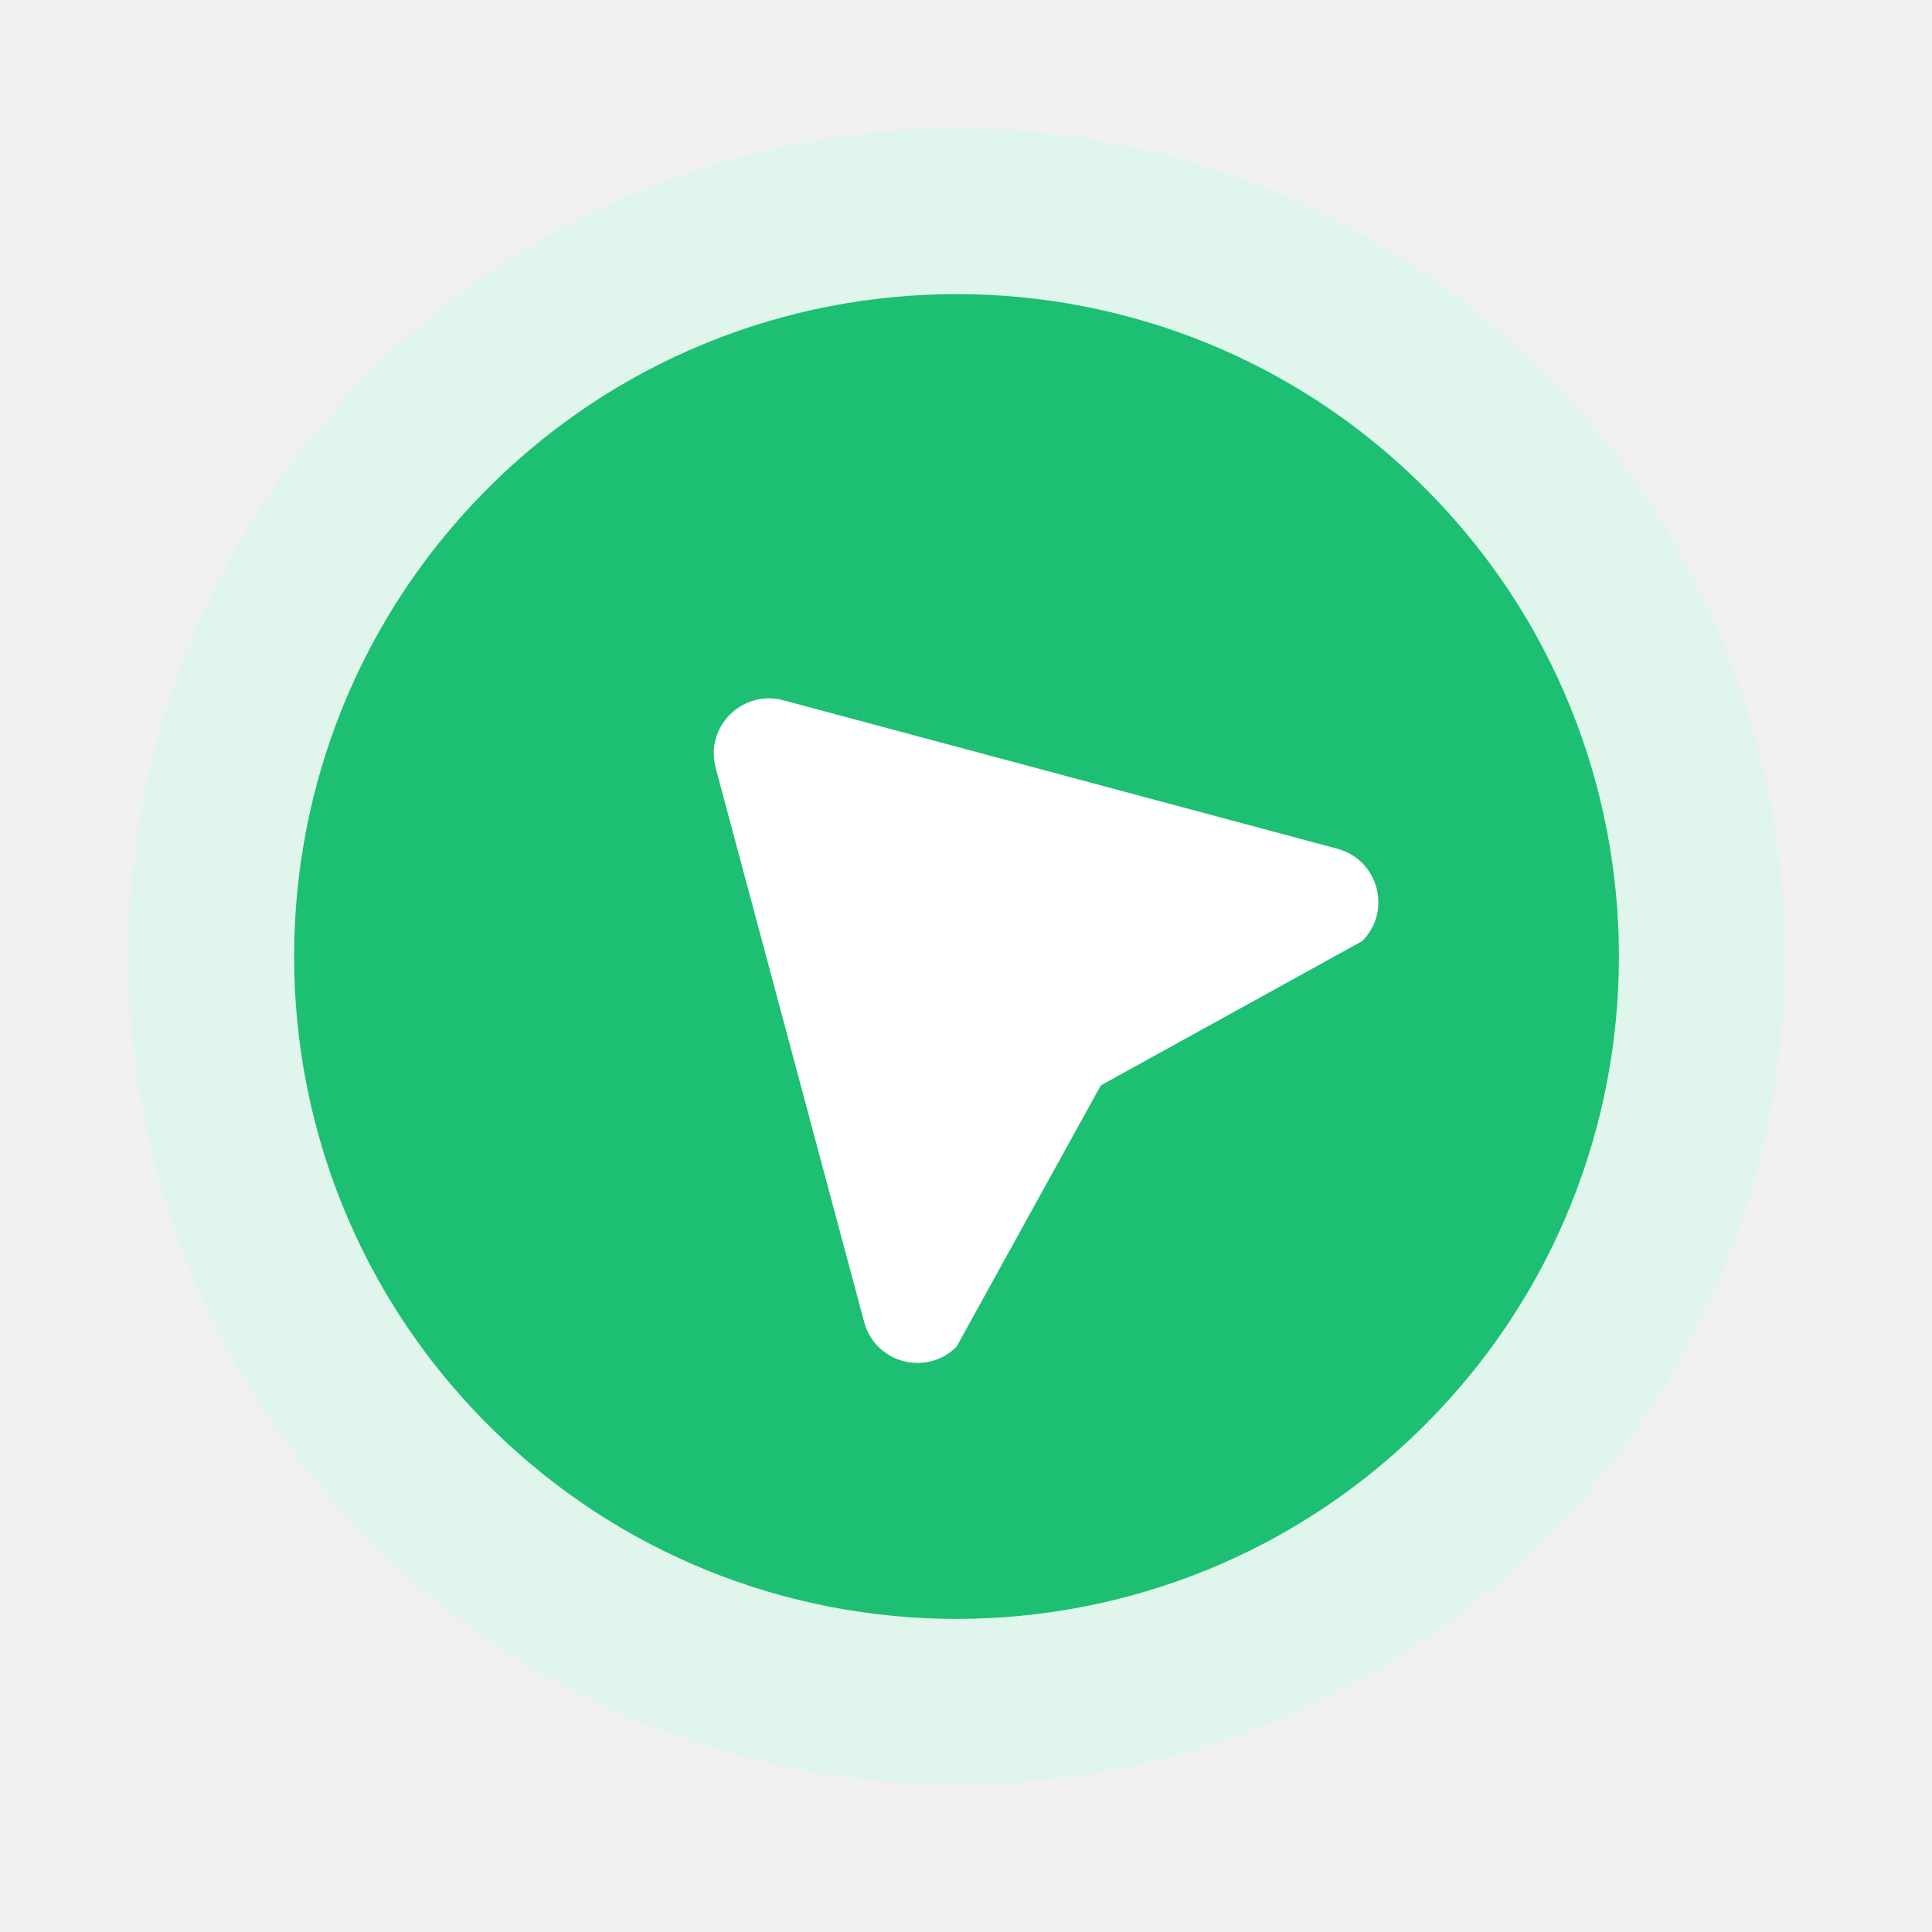
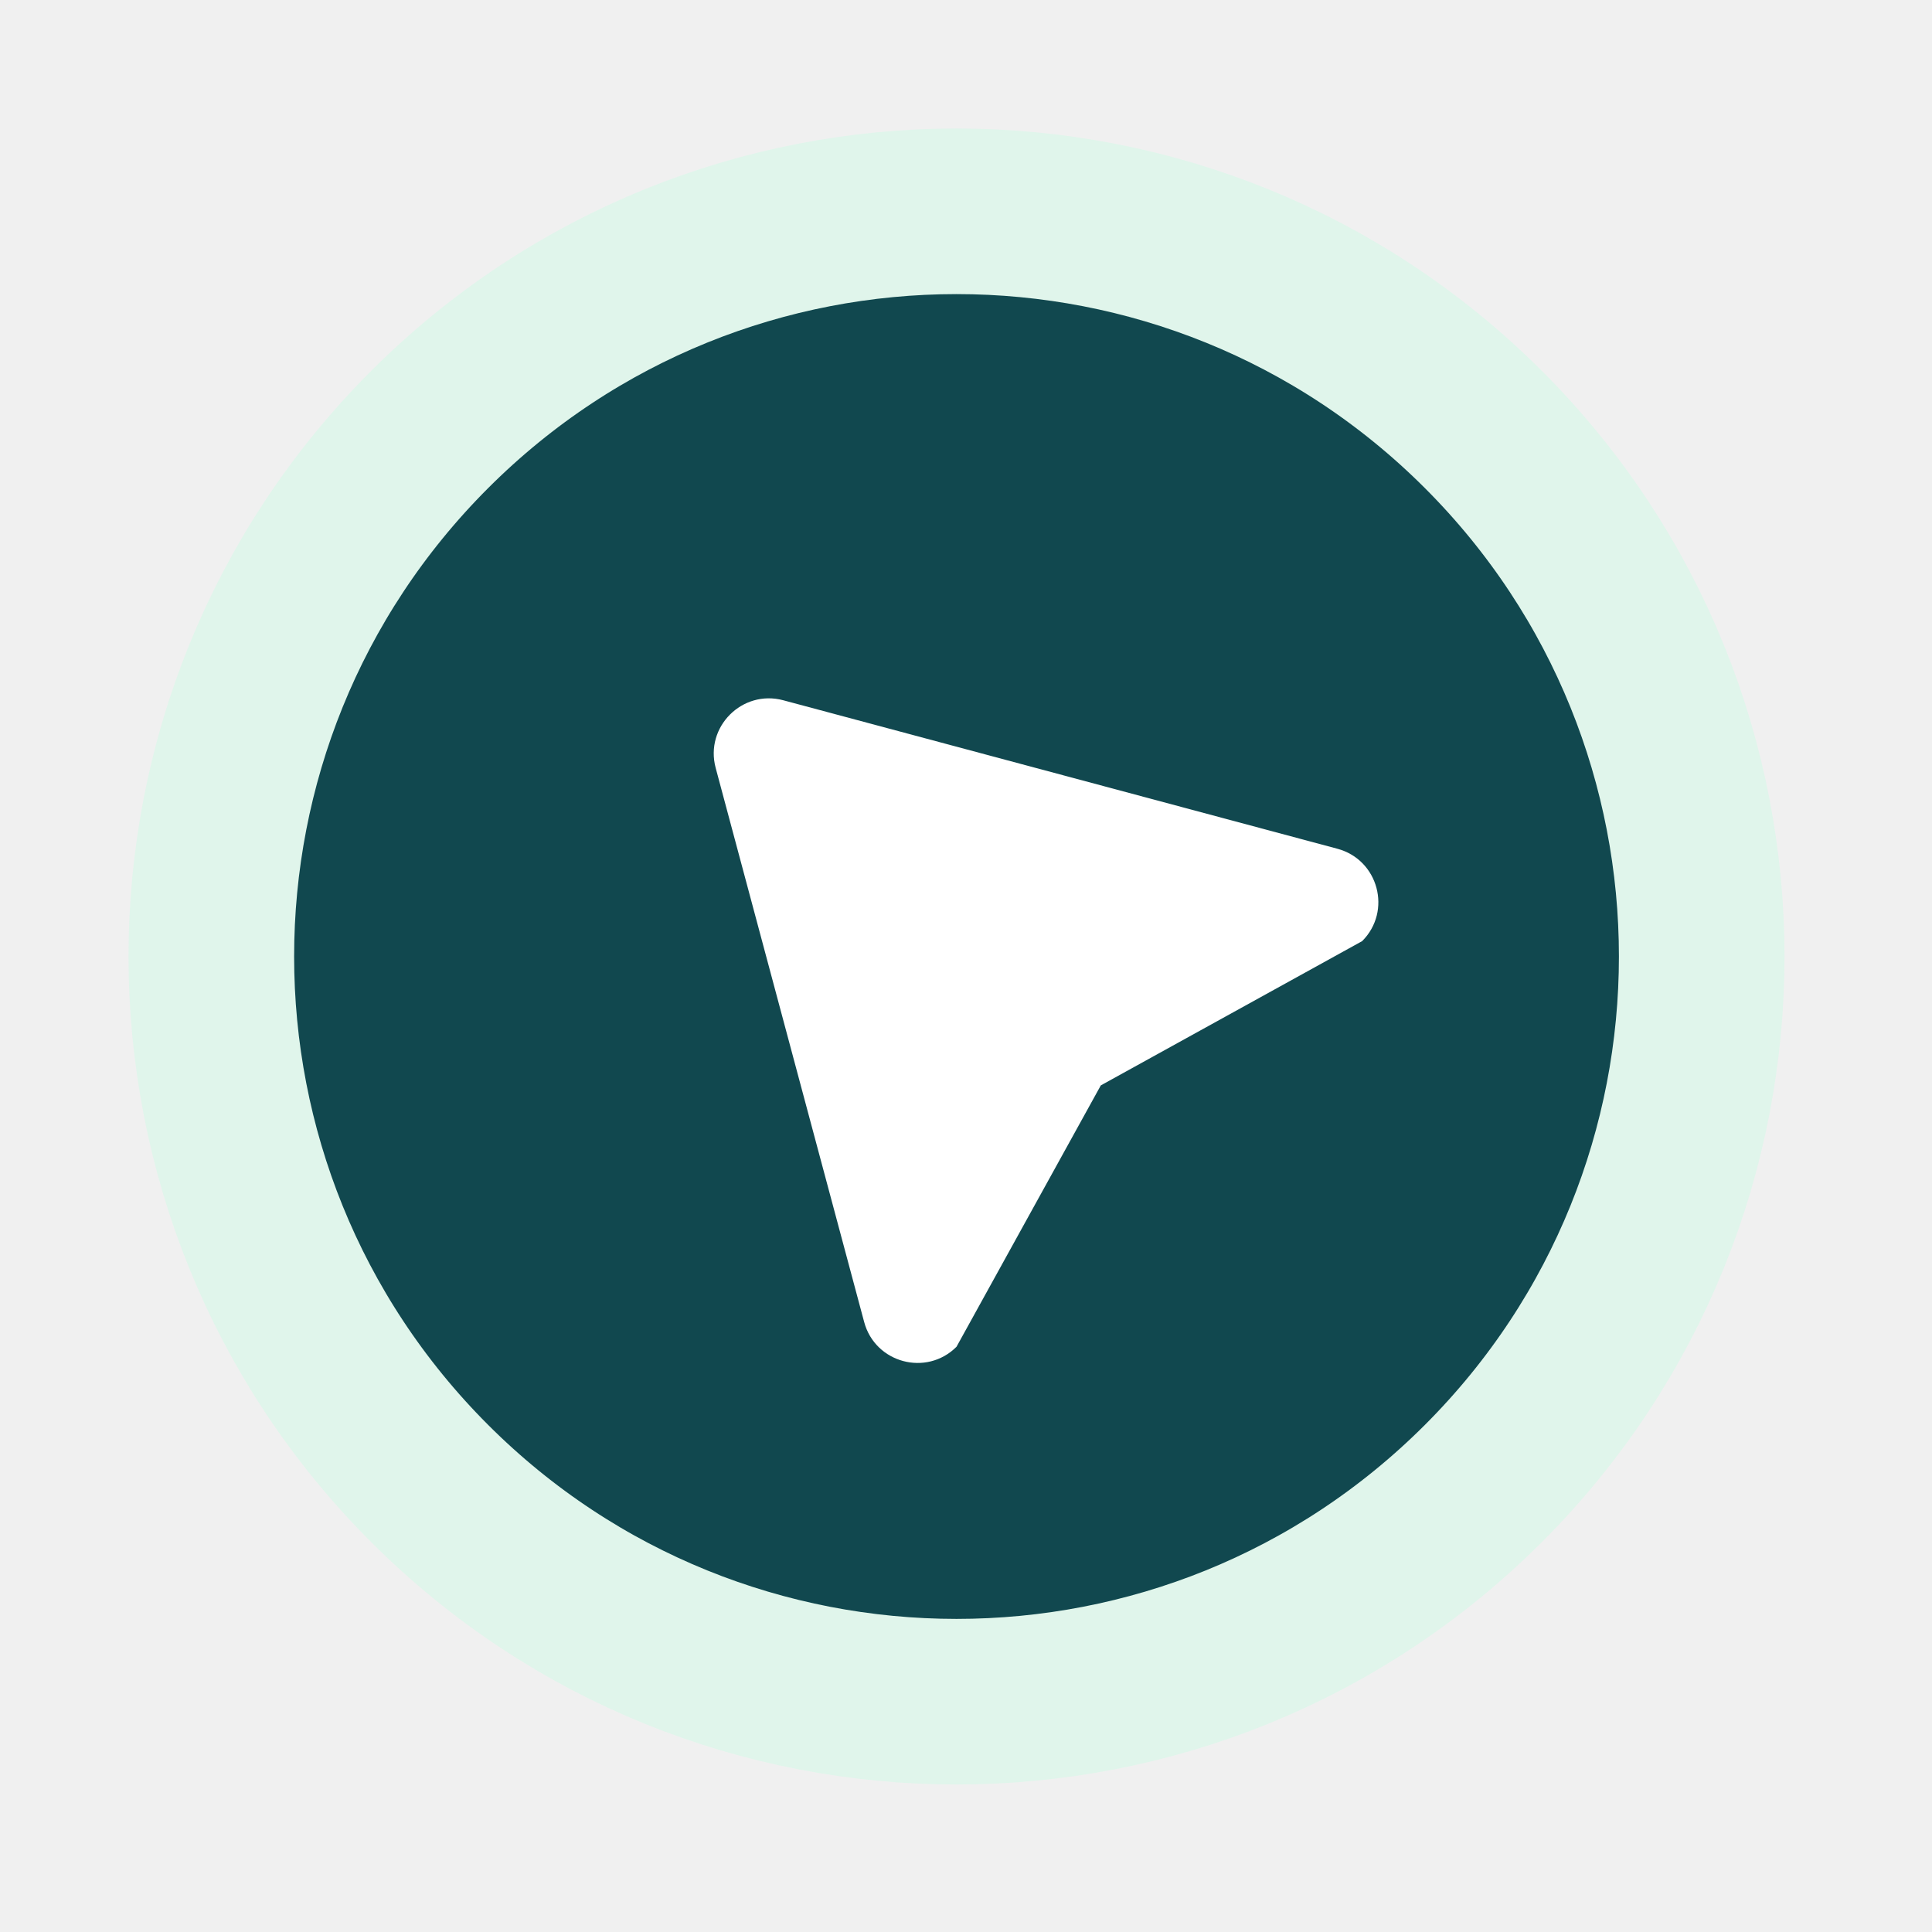
<svg xmlns="http://www.w3.org/2000/svg" width="35" height="35" viewBox="0 0 35 35" fill="none">
-   <circle cx="17.328" cy="17.328" r="13.5" transform="rotate(-45 17.328 17.3276)" fill="#1DBF73" stroke="#E0F5EB" stroke-width="3" />
+   <circle cx="17.328" cy="17.328" r="13.5" transform="rotate(-45 17.328 17.3276)" fill="#11484F" stroke="#E0F5EB" stroke-width="3" />
  <path d="M12.965 13.911C12.766 13.168 13.447 12.487 14.19 12.686L24.228 15.376C24.972 15.575 25.221 16.505 24.677 17.049L19.942 19.663L17.328 24.398C16.784 24.942 15.854 24.693 15.655 23.949L12.965 13.911Z" fill="white" />
</svg>
